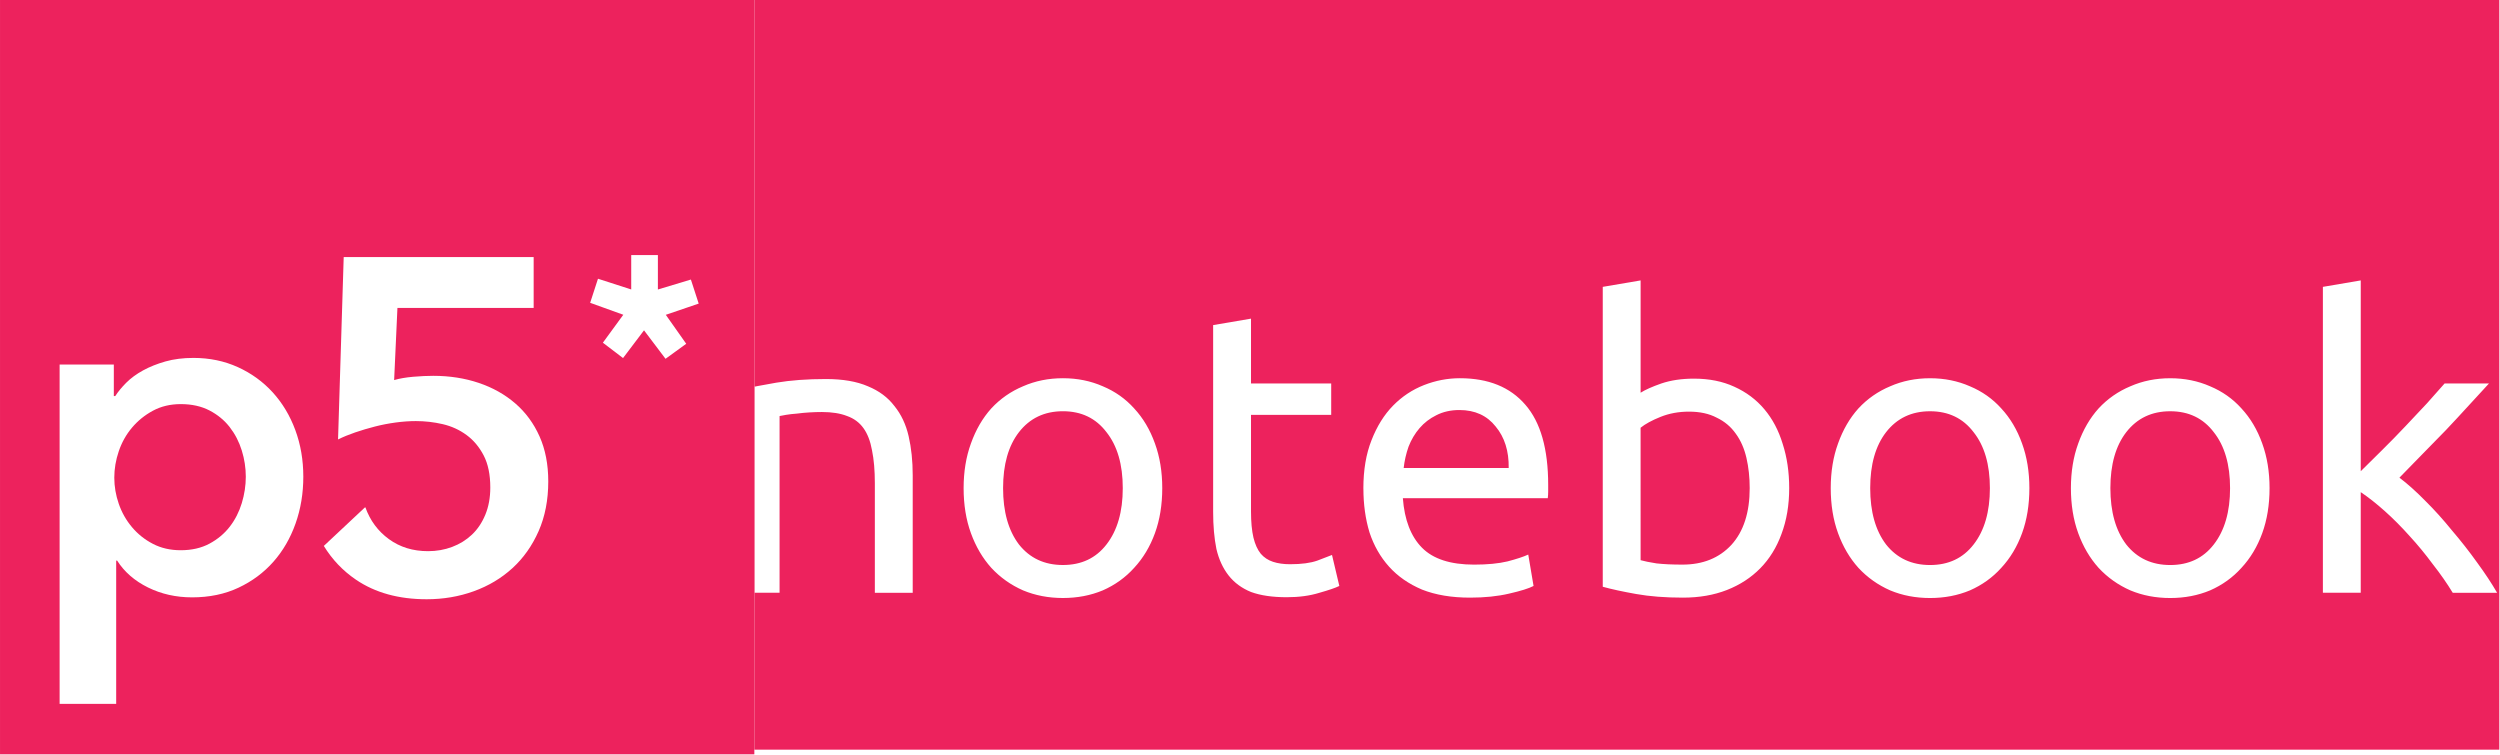
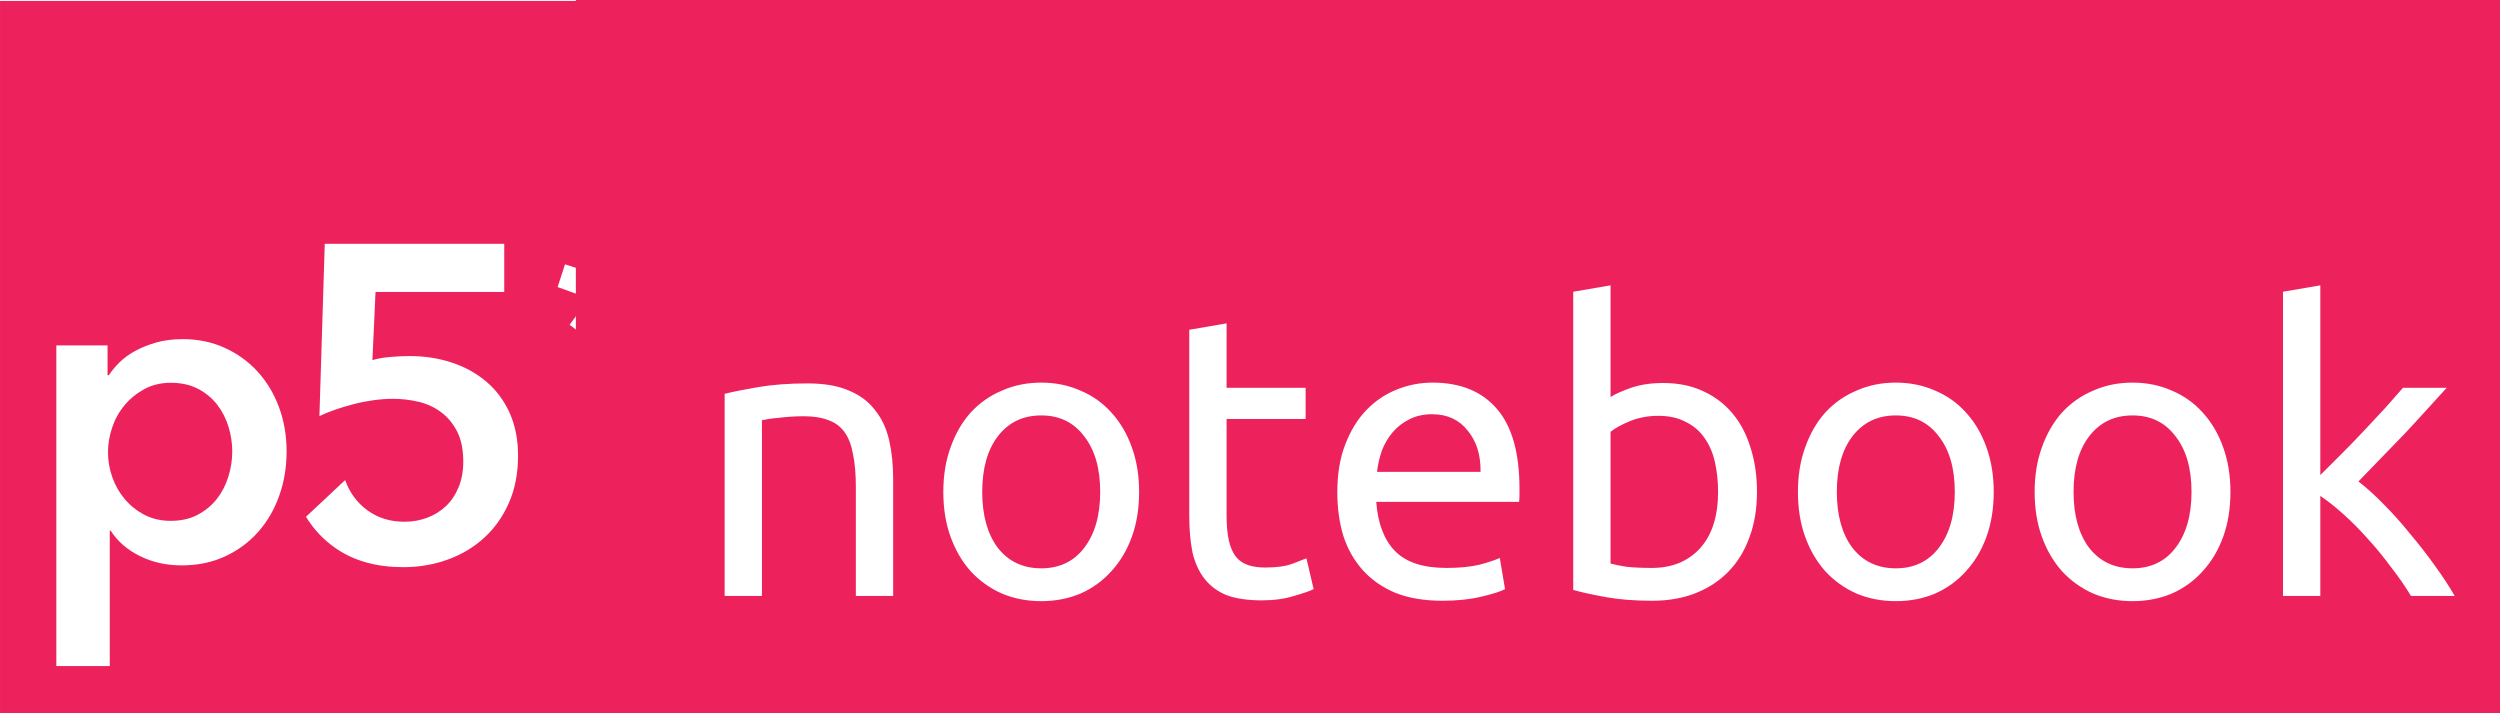
- <svg xmlns="http://www.w3.org/2000/svg" width="566.929" height="171.06" viewBox="0 0 150 45.26" version="1.1" id="svg8">
+ <svg xmlns="http://www.w3.org/2000/svg" width="600" height="171.06" viewBox="0 0 158.75 45.26" version="1.1" id="svg8">
  <defs id="defs2" />
  <g id="layer1" transform="translate(-43.89364,-63.45947)">
-     <g id="g3796" transform="matrix(0.236887,0,0,0.236887,43.89364,63.45947)" style="fill:#ed225d;fill-opacity:1">
+     <g id="g3796" transform="matrix(0.236887,0,0,0.236887,43.89364,63.5197)" style="fill:#ed225d;fill-opacity:1">
      <path id="path3783" d="m 58.197,108.205 c -1.354,-1.748 -3.064,-3.162 -5.135,-4.238 -2.07,-1.074 -4.496,-1.611 -7.281,-1.611 -2.627,0 -4.977,0.557 -7.045,1.672 -2.07,1.115 -3.842,2.549 -5.312,4.297 -1.475,1.752 -2.588,3.742 -3.344,5.971 -0.758,2.229 -1.133,4.459 -1.133,6.686 0,2.229 0.375,4.438 1.133,6.625 0.756,2.191 1.869,4.16 3.344,5.912 1.471,1.75 3.242,3.164 5.312,4.236 2.068,1.076 4.418,1.611 7.045,1.611 2.785,0 5.211,-0.555 7.281,-1.67 2.07,-1.115 3.781,-2.547 5.135,-4.299 1.352,-1.75 2.367,-3.74 3.045,-5.969 0.676,-2.229 1.014,-4.457 1.014,-6.686 0,-2.229 -0.338,-4.438 -1.014,-6.627 -0.678,-2.188 -1.693,-4.158 -3.045,-5.91 z" style="fill:#ed225d;fill-opacity:1" />
      <path id="path3785" d="M 0,0 V 191.06 H 191.063 V 0 Z m 74.852,132.621 c -1.312,3.701 -3.184,6.924 -5.611,9.67 -2.427,2.746 -5.371,4.938 -8.834,6.566 -3.463,1.631 -7.385,2.447 -11.76,2.447 -4.061,0 -7.781,-0.836 -11.164,-2.506 -3.385,-1.672 -5.99,-3.939 -7.82,-6.807 h -0.238 v 36.295 H 15.098 V 92.328 h 13.729 v 7.998 h 0.359 c 0.715,-1.113 1.65,-2.248 2.805,-3.402 1.155,-1.154 2.568,-2.188 4.24,-3.105 1.67,-0.912 3.561,-1.67 5.67,-2.268 2.107,-0.596 4.477,-0.896 7.104,-0.896 4.059,0 7.799,0.777 11.223,2.328 3.422,1.555 6.367,3.684 8.836,6.389 2.465,2.707 4.375,5.891 5.73,9.551 1.352,3.662 2.029,7.602 2.029,11.82 0,4.218 -0.657,8.176 -1.971,11.878 z m 61.57,1.91 c -1.633,3.701 -3.842,6.826 -6.627,9.371 -2.787,2.549 -6.051,4.5 -9.791,5.852 -3.74,1.352 -7.721,2.029 -11.938,2.029 -7.086,0 -13.057,-1.654 -17.91,-4.955 -3.34,-2.271 -6.043,-5.133 -8.139,-8.553 l 10.367,-9.715 0.16,-0.059 c 1.193,3.344 3.182,6.029 5.969,8.059 2.785,2.029 6.09,3.045 9.91,3.045 2.148,0 4.178,-0.357 6.088,-1.076 1.912,-0.715 3.582,-1.748 5.016,-3.104 1.432,-1.352 2.566,-3.045 3.402,-5.072 0.836,-2.029 1.254,-4.318 1.254,-6.865 0,-3.264 -0.559,-5.971 -1.672,-8.119 -1.115,-2.148 -2.566,-3.881 -4.357,-5.193 -1.791,-1.312 -3.803,-2.229 -6.029,-2.746 -2.229,-0.518 -4.498,-0.775 -6.805,-0.775 -1.594,0 -3.283,0.119 -5.074,0.357 -1.791,0.24 -3.543,0.578 -5.254,1.016 -1.713,0.438 -3.383,0.936 -5.014,1.49 -1.633,0.559 -3.086,1.156 -4.357,1.791 l 1.432,-46.201 h 48.113 V 78 h -34.504 l -0.834,18.268 c 1.352,-0.398 2.963,-0.676 4.834,-0.838 1.871,-0.156 3.562,-0.238 5.074,-0.238 4.139,0 7.979,0.598 11.521,1.791 3.541,1.193 6.627,2.926 9.252,5.193 2.629,2.27 4.676,5.057 6.148,8.357 1.473,3.305 2.209,7.104 2.209,11.402 10e-4,4.697 -0.815,8.895 -2.444,12.596 z m 37.388,-47.455 -5.243,3.802 -5.449,-7.211 -5.312,7.026 -5.107,-3.89 5.171,-7.08 -8.392,-3.027 1.981,-6.095 8.419,2.714 v -8.708 h 6.754 v 8.721 l 8.357,-2.522 1.979,6.09 -8.333,2.843 z" style="fill:#ed225d;fill-opacity:1" />
    </g>
-     <g id="g4993">
-       <g clip-path="none" transform="matrix(0.6456876,0,0,0.7484277,42.32676,-29.86318)" id="g4896" />
-       <g aria-label="notebook" transform="scale(1.005638,0.9943933)" clip-path="none" style="font-style:normal;font-weight:normal;font-size:24.289px;line-height:1.25;font-family:sans-serif;letter-spacing:0px;word-spacing:0px;fill:#83ffff;fill-opacity:0.941;fill-rule:evenodd;stroke:none;stroke-width:0.607;stroke-opacity:1" id="text4086">
-         <path id="path5027" style="font-style:normal;font-variant:normal;font-weight:normal;font-stretch:normal;font-family:ubuntu;-inkscape-font-specification:ubuntu;fill:#ed225d;fill-opacity:1;fill-rule:evenodd;stroke:none;stroke-width:0.607;stroke-opacity:1" d="m 186.806,92.639 q 0.729,0.559 1.53,1.384 0.826,0.826 1.603,1.797 0.802,0.947 1.506,1.943 0.704,0.972 1.19,1.822 h -2.648 q -0.51,-0.85 -1.19,-1.725 -0.656,-0.899 -1.384,-1.7 -0.729,-0.826 -1.482,-1.506 -0.753,-0.68 -1.433,-1.142 v 6.072 H 182.24 V 81.126 l 2.259,-0.389 v 11.513 q 0.583,-0.583 1.287,-1.287 0.704,-0.704 1.384,-1.433 0.68,-0.729 1.287,-1.384 0.607,-0.68 1.044,-1.19 h 2.648 q -0.559,0.607 -1.214,1.336 -0.656,0.729 -1.36,1.482 -0.704,0.729 -1.433,1.482 -0.704,0.729 -1.336,1.384 z m -7.748,0.632 q 0,1.506 -0.437,2.72 -0.437,1.214 -1.239,2.089 -0.777,0.874 -1.87,1.36 -1.093,0.461 -2.38,0.461 -1.287,0 -2.38,-0.461 -1.093,-0.486 -1.895,-1.36 -0.777,-0.874 -1.214,-2.089 -0.437,-1.214 -0.437,-2.72 0,-1.482 0.437,-2.696 0.437,-1.239 1.214,-2.113 0.802,-0.874 1.895,-1.336 1.093,-0.486 2.38,-0.486 1.287,0 2.38,0.486 1.093,0.461 1.87,1.336 0.802,0.874 1.239,2.113 0.437,1.214 0.437,2.696 z m -2.356,0 q 0,-2.137 -0.972,-3.376 -0.947,-1.263 -2.599,-1.263 -1.652,0 -2.623,1.263 -0.947,1.239 -0.947,3.376 0,2.137 0.947,3.4 0.972,1.239 2.623,1.239 1.652,0 2.599,-1.239 0.972,-1.263 0.972,-3.4 z m -11.974,0 q 0,1.506 -0.437,2.72 -0.437,1.214 -1.239,2.089 -0.777,0.874 -1.87,1.36 -1.093,0.461 -2.38,0.461 -1.287,0 -2.38,-0.461 -1.093,-0.486 -1.895,-1.36 -0.777,-0.874 -1.214,-2.089 -0.437,-1.214 -0.437,-2.72 0,-1.482 0.437,-2.696 0.437,-1.239 1.214,-2.113 0.802,-0.874 1.895,-1.336 1.093,-0.486 2.38,-0.486 1.287,0 2.38,0.486 1.093,0.461 1.87,1.336 0.802,0.874 1.239,2.113 0.437,1.214 0.437,2.696 z m -2.356,0 q 0,-2.137 -0.972,-3.376 -0.947,-1.263 -2.599,-1.263 -1.652,0 -2.623,1.263 -0.947,1.239 -0.947,3.376 0,2.137 0.947,3.4 0.972,1.239 2.623,1.239 1.652,0 2.599,-1.239 0.972,-1.263 0.972,-3.4 z m -20.84,-5.757 q 0.413,-0.267 1.239,-0.559 0.85,-0.291 1.943,-0.291 1.36,0 2.405,0.486 1.069,0.486 1.797,1.36 0.729,0.874 1.093,2.089 0.389,1.214 0.389,2.672 0,1.53 -0.461,2.769 -0.437,1.214 -1.263,2.065 -0.826,0.85 -1.992,1.312 -1.166,0.461 -2.623,0.461 -1.579,0 -2.793,-0.219 -1.214,-0.219 -1.992,-0.437 V 81.126 l 2.259,-0.389 z m 0,10.104 q 0.34,0.097 0.947,0.194 0.632,0.073 1.554,0.073 1.822,0 2.915,-1.19 1.093,-1.214 1.093,-3.425 0,-0.972 -0.194,-1.822 -0.194,-0.85 -0.632,-1.457 -0.437,-0.632 -1.142,-0.972 -0.68,-0.364 -1.652,-0.364 -0.923,0 -1.7,0.316 -0.777,0.316 -1.19,0.656 z m -16.541,-4.323 q 0,-1.676 0.486,-2.915 0.486,-1.263 1.287,-2.089 0.802,-0.826 1.846,-1.239 1.044,-0.413 2.137,-0.413 2.55,0 3.911,1.603 1.36,1.579 1.36,4.834 0,0.146 0,0.389 0,0.219 -0.024,0.413 h -8.647 q 0.146,1.967 1.142,2.988 0.996,1.02 3.109,1.02 1.19,0 1.992,-0.194 0.826,-0.219 1.239,-0.413 l 0.316,1.895 q -0.413,0.219 -1.457,0.461 -1.02,0.243 -2.332,0.243 -1.652,0 -2.866,-0.486 -1.19,-0.51 -1.967,-1.384 -0.777,-0.874 -1.166,-2.065 -0.364,-1.214 -0.364,-2.648 z m 8.671,-1.239 q 0.024,-1.53 -0.777,-2.502 -0.777,-0.996 -2.162,-0.996 -0.777,0 -1.384,0.316 -0.583,0.291 -0.996,0.777 -0.413,0.486 -0.656,1.117 -0.219,0.632 -0.291,1.287 z m -15.375,-5.101 h 4.785 v 1.895 h -4.785 v 5.829 q 0,0.947 0.146,1.579 0.146,0.607 0.437,0.972 0.291,0.34 0.729,0.486 0.437,0.146 1.02,0.146 1.02,0 1.627,-0.219 0.632,-0.243 0.874,-0.34 l 0.437,1.87 q -0.34,0.17 -1.19,0.413 -0.85,0.267 -1.943,0.267 -1.287,0 -2.137,-0.316 -0.826,-0.34 -1.336,-0.996 -0.51,-0.656 -0.729,-1.603 -0.194,-0.972 -0.194,-2.235 V 83.433 l 2.259,-0.389 z m -5.295,6.315 q 0,1.506 -0.437,2.72 -0.437,1.214 -1.239,2.089 -0.777,0.874 -1.87,1.36 -1.093,0.461 -2.38,0.461 -1.287,0 -2.38,-0.461 -1.093,-0.486 -1.895,-1.36 -0.777,-0.874 -1.214,-2.089 -0.437,-1.214 -0.437,-2.72 0,-1.482 0.437,-2.696 0.437,-1.239 1.214,-2.113 0.802,-0.874 1.895,-1.336 1.093,-0.486 2.38,-0.486 1.287,0 2.38,0.486 1.093,0.461 1.87,1.336 0.802,0.874 1.239,2.113 0.437,1.214 0.437,2.696 z m -2.356,0 q 0,-2.137 -0.972,-3.376 -0.947,-1.263 -2.599,-1.263 -1.652,0 -2.623,1.263 -0.947,1.239 -0.947,3.376 0,2.137 0.947,3.4 0.972,1.239 2.623,1.239 1.652,0 2.599,-1.239 0.972,-1.263 0.972,-3.4 z M 87.901,87.32 q 0.777,-0.194 2.065,-0.413 1.287,-0.219 2.963,-0.219 1.506,0 2.502,0.437 0.996,0.413 1.579,1.19 0.607,0.753 0.85,1.822 0.243,1.069 0.243,2.356 v 7.092 h -2.259 v -6.607 q 0,-1.166 -0.17,-1.992 -0.146,-0.826 -0.51,-1.336 -0.364,-0.51 -0.972,-0.729 -0.607,-0.243 -1.506,-0.243 -0.364,0 -0.753,0.024 -0.389,0.024 -0.753,0.073 -0.34,0.024 -0.632,0.073 -0.267,0.049 -0.389,0.073 v 10.663 H 87.901 Z M 88.654,63.817 H 192.767 V 109.05 H 88.654 Z" />
+     <g id="g5132">
+       <g transform="matrix(0.7575757,0,0,0.7550985,25.51884,-30.69497)" id="g4896">
+         <path style="fill:#ed225d;fill-opacity:1;stroke-width:0.753" d="M 138.205,0 V 170 H 602.492 V 0 Z m 248.326,67.877 v 26.566 c 1.091,-0.698 2.729,-1.43 4.912,-2.191 2.247,-0.762 4.814,-1.143 7.703,-1.143 3.595,0 6.773,0.635 9.533,1.904 2.825,1.27 5.201,3.049 7.127,5.334 1.926,2.285 3.369,5.014 4.332,8.188 1.027,3.174 1.541,6.666 1.541,10.475 0,3.999 -0.61,7.618 -1.83,10.855 -1.156,3.174 -2.823,5.87 -5.006,8.092 -2.183,2.222 -4.815,3.936 -7.896,5.143 -3.081,1.206 -6.549,1.809 -10.4,1.809 -4.173,0 -7.864,-0.284 -11.074,-0.855 -3.21,-0.571 -5.842,-1.144 -7.896,-1.715 V 69.4 Z m 170.346,0 v 45.133 l 5.104,-5.047 c 1.862,-1.841 3.691,-3.713 5.488,-5.617 1.798,-1.904 3.499,-3.714 5.104,-5.428 1.605,-1.777 2.985,-3.333 4.141,-4.666 h 10.496 c -1.477,1.587 -3.081,3.334 -4.814,5.238 -1.733,1.904 -3.531,3.841 -5.393,5.809 -1.862,1.904 -3.756,3.839 -5.682,5.807 -1.862,1.904 -3.626,3.714 -5.295,5.428 1.926,1.46 3.948,3.269 6.066,5.428 2.183,2.158 4.301,4.508 6.355,7.047 2.118,2.476 4.109,5.015 5.971,7.617 1.862,2.539 3.433,4.919 4.717,7.141 h -10.496 c -1.348,-2.222 -2.919,-4.475 -4.717,-6.76 -1.733,-2.349 -3.564,-4.571 -5.49,-6.666 -1.926,-2.158 -3.883,-4.125 -5.873,-5.902 -1.99,-1.777 -3.884,-3.27 -5.682,-4.477 v 23.805 h -8.955 V 69.4 Z m -262.498,9.045 v 15.33 h 18.969 v 7.428 h -18.969 v 22.852 c 0,2.476 0.193,4.539 0.578,6.189 0.385,1.587 0.962,2.856 1.732,3.809 0.77,0.889 1.733,1.523 2.889,1.904 1.156,0.381 2.504,0.572 4.045,0.572 2.696,0 4.846,-0.286 6.451,-0.857 1.669,-0.635 2.825,-1.078 3.467,-1.332 l 1.734,7.33 c -0.899,0.444 -2.472,0.984 -4.719,1.619 -2.247,0.698 -4.816,1.049 -7.705,1.049 -3.402,0 -6.226,-0.413 -8.473,-1.238 -2.183,-0.889 -3.949,-2.19 -5.297,-3.904 -1.348,-1.714 -2.311,-3.809 -2.889,-6.285 -0.514,-2.539 -0.77,-5.459 -0.77,-8.76 V 78.447 Z m -44.488,14.094 c 3.402,0 6.549,0.635 9.438,1.904 2.889,1.206 5.36,2.951 7.414,5.236 2.118,2.285 3.755,5.046 4.91,8.283 1.156,3.174 1.734,6.698 1.734,10.57 0,3.936 -0.579,7.49 -1.734,10.664 -1.156,3.174 -2.792,5.904 -4.91,8.189 -2.054,2.285 -4.525,4.062 -7.414,5.332 -2.889,1.206 -6.035,1.809 -9.438,1.809 -3.402,0 -6.549,-0.603 -9.438,-1.809 -2.889,-1.27 -5.391,-3.047 -7.51,-5.332 -2.054,-2.285 -3.659,-5.016 -4.814,-8.189 -1.156,-3.174 -1.734,-6.728 -1.734,-10.664 0,-3.872 0.579,-7.396 1.734,-10.57 1.156,-3.237 2.76,-5.998 4.814,-8.283 2.118,-2.285 4.621,-4.03 7.51,-5.236 2.889,-1.27 6.035,-1.904 9.438,-1.904 z m 93.887,0 c 6.741,0 11.909,2.094 15.504,6.283 3.595,4.126 5.393,10.443 5.393,18.949 v 1.523 c 0,0.571 -0.032,1.111 -0.096,1.619 h -34.281 c 0.385,5.142 1.893,9.045 4.525,11.711 2.632,2.666 6.741,4 12.326,4 3.146,0 5.778,-0.254 7.896,-0.762 2.183,-0.571 3.819,-1.111 4.91,-1.619 l 1.252,7.426 c -1.091,0.571 -3.017,1.176 -5.777,1.811 -2.696,0.635 -5.778,0.951 -9.244,0.951 -4.365,0 -8.153,-0.635 -11.363,-1.904 -3.146,-1.333 -5.747,-3.143 -7.801,-5.428 -2.054,-2.285 -3.594,-4.981 -4.621,-8.092 -0.963,-3.174 -1.445,-6.634 -1.445,-10.379 0,-4.38 0.642,-8.19 1.926,-11.428 1.284,-3.301 2.985,-6.029 5.104,-8.187 2.118,-2.158 4.558,-3.778 7.318,-4.857 2.76,-1.079 5.586,-1.617 8.475,-1.617 z m 111.221,0 c 3.402,0 6.547,0.635 9.436,1.904 2.889,1.206 5.362,2.951 7.416,5.236 2.118,2.285 3.755,5.046 4.91,8.283 1.156,3.174 1.734,6.698 1.734,10.57 0,3.936 -0.579,7.49 -1.734,10.664 -1.156,3.174 -2.792,5.904 -4.91,8.189 -2.054,2.285 -4.527,4.062 -7.416,5.332 -2.889,1.206 -6.033,1.809 -9.436,1.809 -3.402,0 -6.549,-0.603 -9.438,-1.809 -2.889,-1.27 -5.393,-3.047 -7.512,-5.332 -2.054,-2.285 -3.659,-5.016 -4.814,-8.189 -1.156,-3.174 -1.732,-6.728 -1.732,-10.664 0,-3.872 0.577,-7.396 1.732,-10.57 1.156,-3.237 2.76,-5.998 4.814,-8.283 2.118,-2.285 4.623,-4.03 7.512,-5.236 2.889,-1.27 6.035,-1.904 9.438,-1.904 z m 56.812,0 c 3.402,0 6.549,0.635 9.438,1.904 2.889,1.206 5.36,2.951 7.414,5.236 2.118,2.285 3.757,5.046 4.912,8.283 1.156,3.174 1.732,6.698 1.732,10.57 0,3.936 -0.577,7.49 -1.732,10.664 -1.156,3.174 -2.794,5.904 -4.912,8.189 -2.054,2.285 -4.525,4.062 -7.414,5.332 -2.889,1.206 -6.035,1.809 -9.438,1.809 -3.402,0 -6.547,-0.603 -9.436,-1.809 -2.889,-1.27 -5.393,-3.047 -7.512,-5.332 -2.054,-2.285 -3.659,-5.016 -4.814,-8.189 -1.156,-3.174 -1.734,-6.728 -1.734,-10.664 0,-3.872 0.579,-7.396 1.734,-10.57 1.156,-3.237 2.76,-5.998 4.814,-8.283 2.118,-2.285 4.623,-4.03 7.512,-5.236 2.889,-1.27 6.033,-1.904 9.436,-1.904 z m -317.963,0.189 c 3.98,0 7.286,0.572 9.918,1.715 2.632,1.079 4.719,2.635 6.26,4.666 1.605,1.968 2.727,4.348 3.369,7.141 0.642,2.793 0.963,5.872 0.963,9.236 v 27.803 h -8.955 v -25.898 c 0,-3.047 -0.224,-5.65 -0.674,-7.809 -0.385,-2.158 -1.059,-3.903 -2.021,-5.236 -0.963,-1.333 -2.247,-2.286 -3.852,-2.857 -1.605,-0.635 -3.595,-0.951 -5.971,-0.951 -0.963,0 -1.959,0.032 -2.986,0.096 -1.027,0.063 -2.021,0.158 -2.984,0.285 -0.899,0.063 -1.734,0.158 -2.504,0.285 -0.706,0.127 -1.22,0.222 -1.541,0.285 v 41.801 h -8.955 V 93.682 c 2.054,-0.508 4.783,-1.048 8.186,-1.619 3.402,-0.571 7.318,-0.857 11.748,-0.857 z m 149.834,7.332 c -2.054,0 -3.883,0.413 -5.488,1.238 -1.541,0.762 -2.858,1.777 -3.949,3.047 -1.091,1.27 -1.958,2.728 -2.6,4.379 -0.578,1.65 -0.964,3.333 -1.156,5.047 h 24.844 c 0.064,-3.999 -0.962,-7.268 -3.08,-9.807 -2.054,-2.603 -4.911,-3.904 -8.57,-3.904 z m -93.791,0.285 c -4.365,0 -7.833,1.65 -10.4,4.951 -2.504,3.237 -3.756,7.65 -3.756,13.236 0,5.586 1.252,10.029 3.756,13.33 2.568,3.237 6.035,4.855 10.4,4.855 4.365,0 7.799,-1.618 10.303,-4.855 2.568,-3.301 3.854,-7.744 3.854,-13.33 0,-5.586 -1.286,-9.999 -3.854,-13.236 -2.504,-3.301 -5.937,-4.951 -10.303,-4.951 z m 205.107,0 c -4.365,0 -7.833,1.65 -10.4,4.951 -2.504,3.237 -3.756,7.65 -3.756,13.236 0,5.586 1.252,10.029 3.756,13.33 2.568,3.237 6.035,4.855 10.4,4.855 4.365,0 7.799,-1.618 10.303,-4.855 2.568,-3.301 3.852,-7.744 3.852,-13.33 0,-5.586 -1.284,-9.999 -3.852,-13.236 -2.504,-3.301 -5.937,-4.951 -10.303,-4.951 z m 56.812,0 c -4.365,0 -7.831,1.65 -10.398,4.951 -2.504,3.237 -3.756,7.65 -3.756,13.236 0,5.586 1.252,10.029 3.756,13.33 2.568,3.237 6.033,4.855 10.398,4.855 4.365,0 7.801,-1.618 10.305,-4.855 2.568,-3.301 3.852,-7.744 3.852,-13.33 0,-5.586 -1.284,-9.999 -3.852,-13.236 -2.504,-3.301 -5.939,-4.951 -10.305,-4.951 z m -113.818,0.096 c -2.439,0 -4.688,0.413 -6.742,1.238 -2.054,0.825 -3.627,1.682 -4.719,2.57 v 31.326 c 0.899,0.254 2.151,0.508 3.756,0.762 1.669,0.19 3.725,0.287 6.164,0.287 4.815,0 8.666,-1.556 11.555,-4.666 2.889,-3.174 4.334,-7.649 4.334,-13.426 0,-2.539 -0.258,-4.919 -0.771,-7.141 -0.514,-2.222 -1.348,-4.128 -2.504,-5.715 -1.156,-1.65 -2.664,-2.92 -4.525,-3.809 -1.798,-0.952 -3.979,-1.428 -6.547,-1.428 z" transform="matrix(0.34925,0,0,0.3535189,24.25474,124.6916)" id="rect4893" />
      </g>
    </g>
  </g>
</svg>
